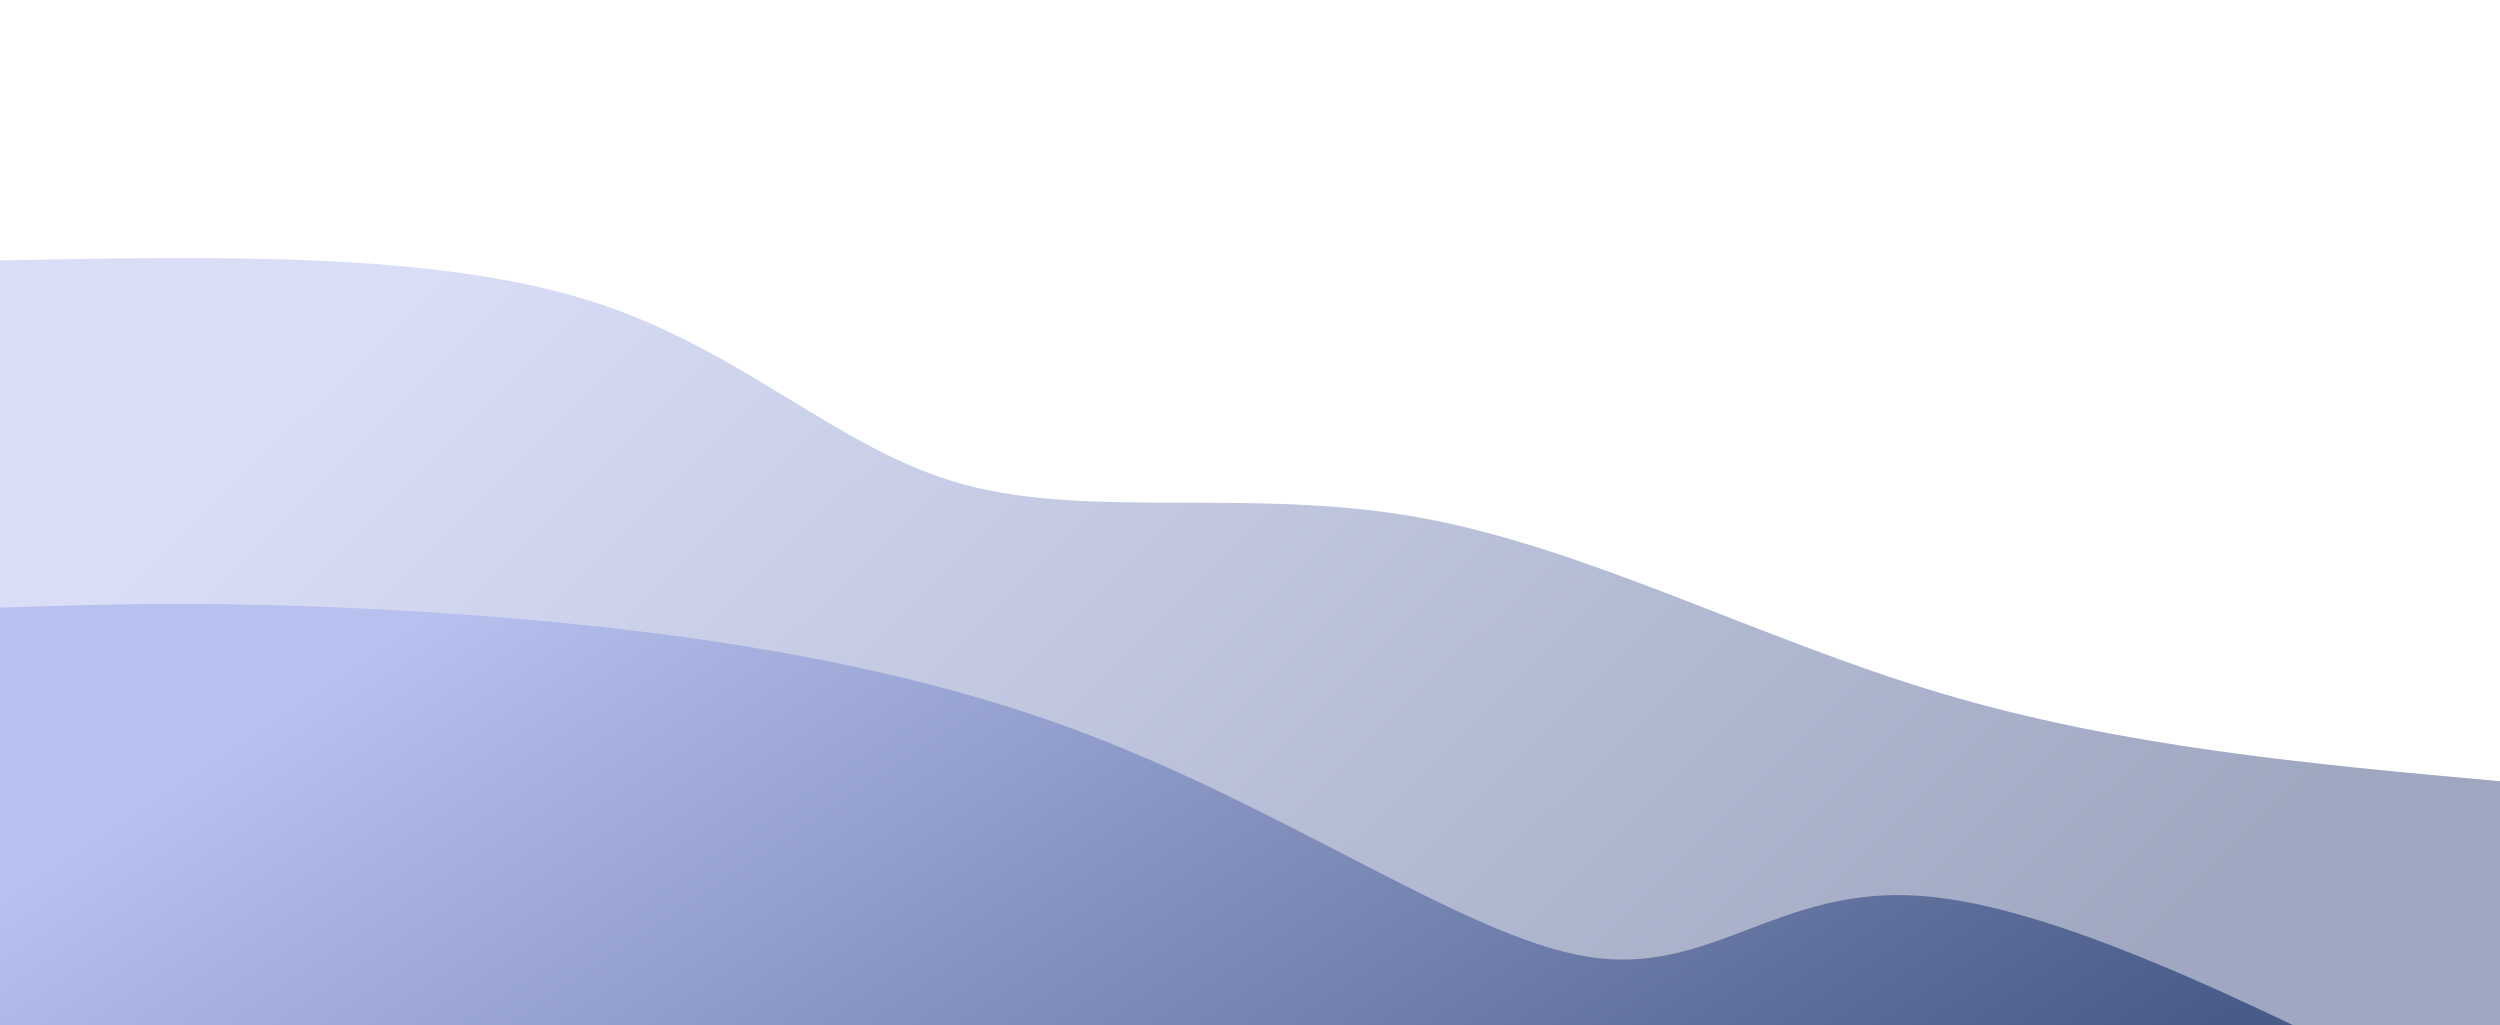
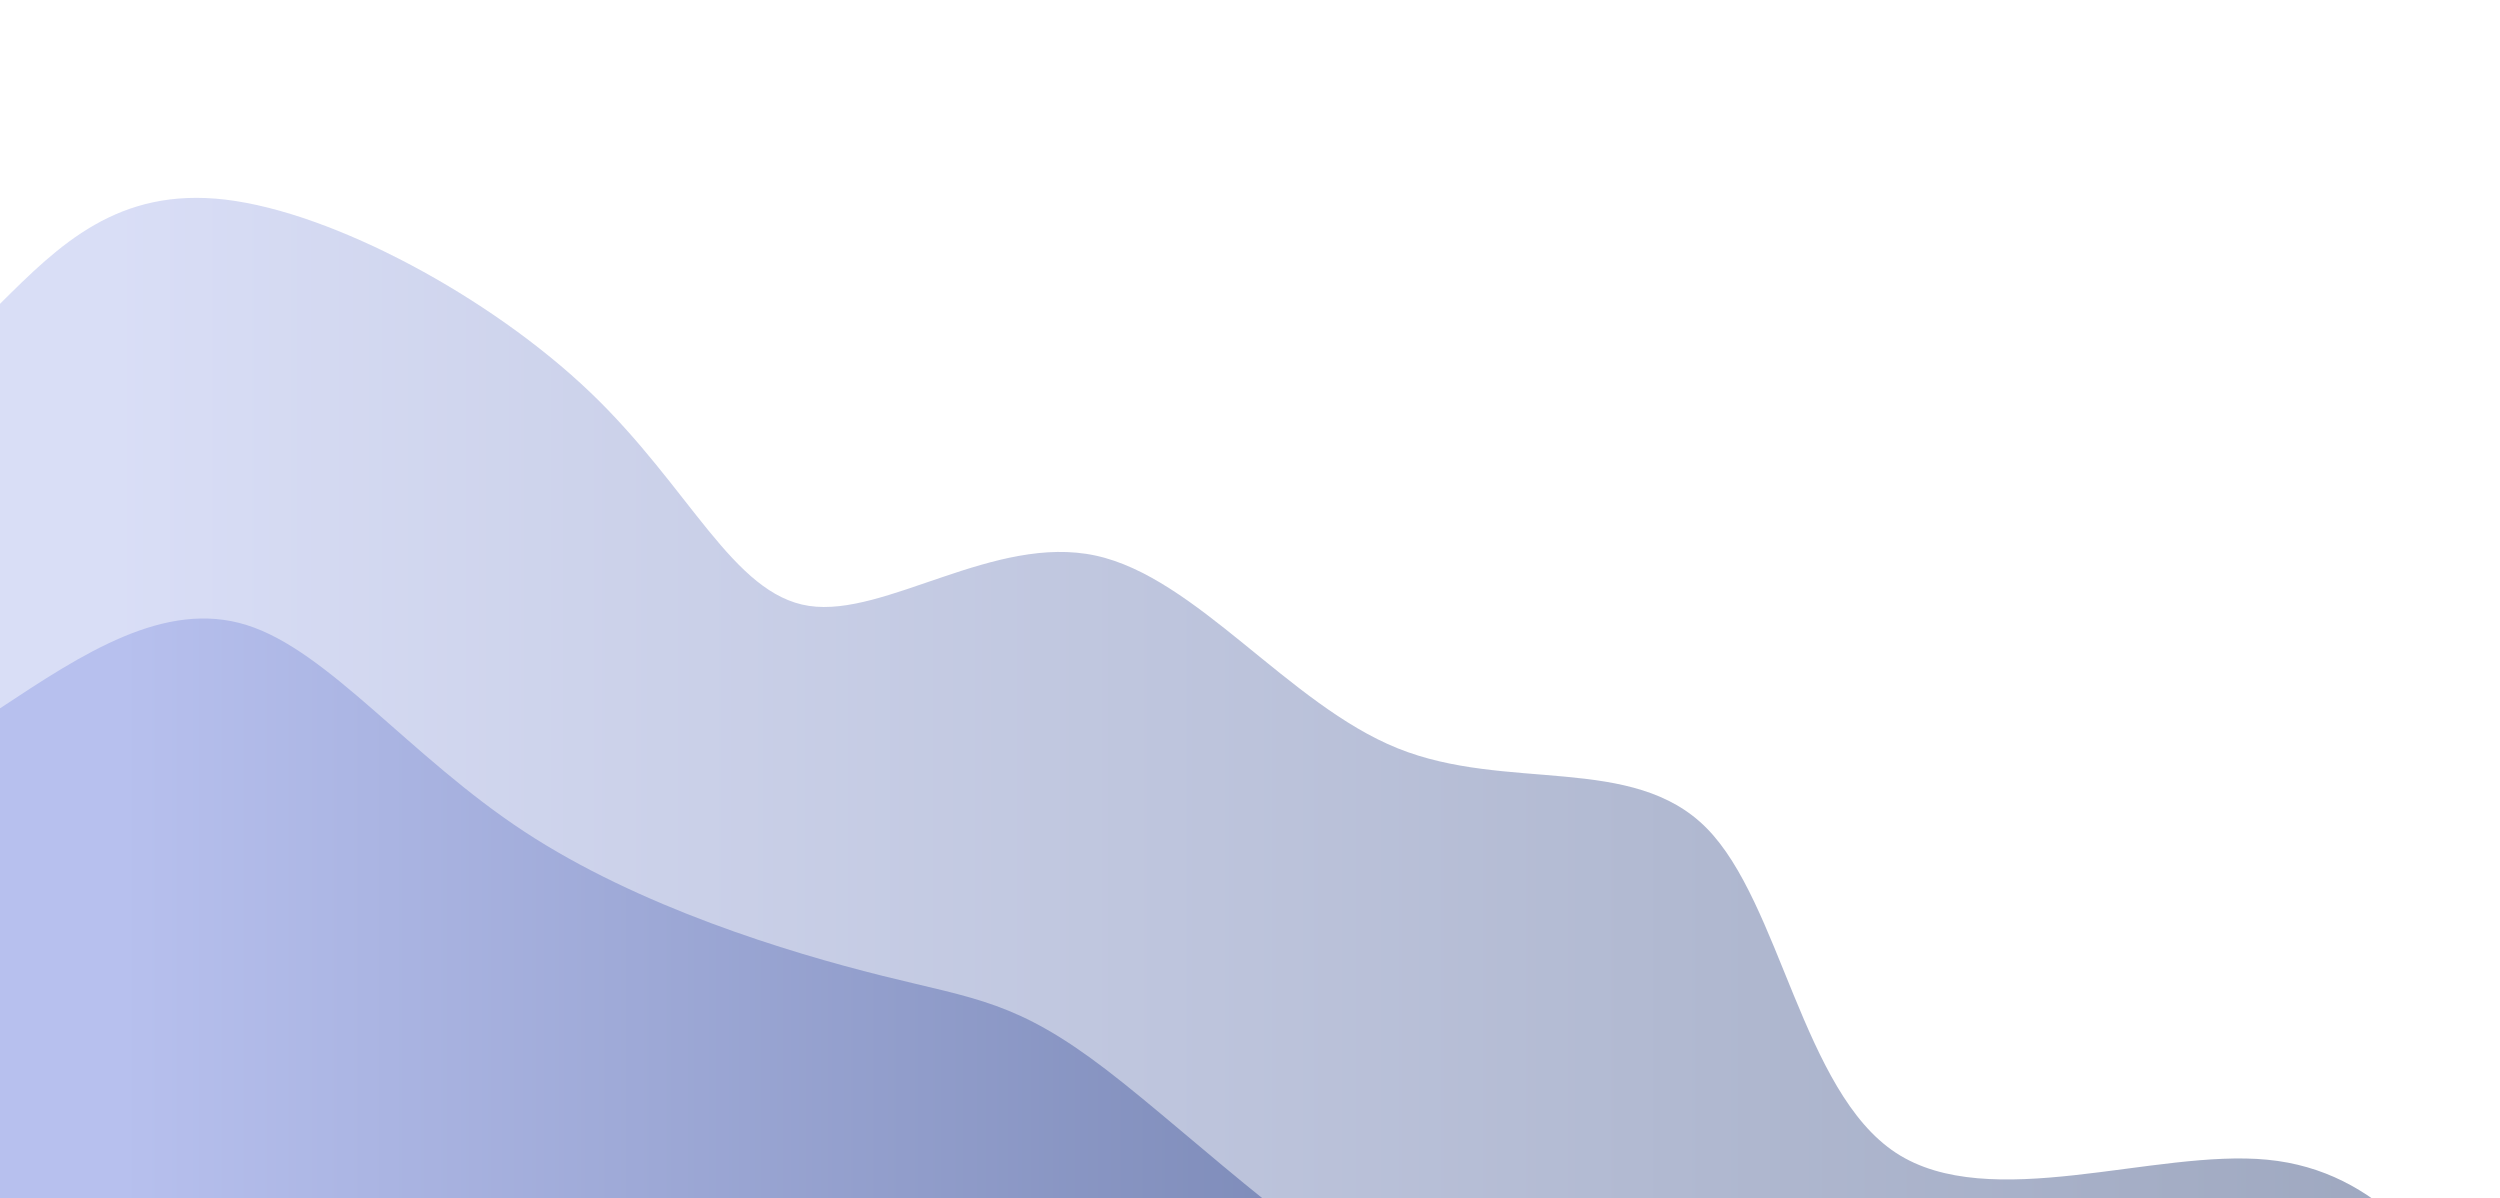
- <svg xmlns="http://www.w3.org/2000/svg" width="100%" height="100%" id="svg" viewBox="0 0 1440 590" class="transition duration-300 ease-in-out delay-150">
+ <svg xmlns="http://www.w3.org/2000/svg" width="100%" height="100%" id="svg" viewBox="0 0 1440 690" class="transition duration-300 ease-in-out delay-150">
  <defs>
-     <linearGradient id="gradient" x1="2%" y1="35%" x2="98%" y2="65%">
+     <linearGradient id="gradient" x1="0%" y1="50%" x2="100%" y2="50%">
      <stop offset="5%" stop-color="#b7c0ee" />
      <stop offset="95%" stop-color="#495b88" />
    </linearGradient>
  </defs>
-   <path d="M 0,600 L 0,150 C 124.88,147.569 249.761,145.139 339,173 C 428.239,200.861 481.837,259.014 555,279 C 628.163,298.986 720.89,280.804 817,298 C 913.11,315.196 1012.603,367.77 1117,399 C 1221.397,430.23 1330.699,440.115 1440,450 L 1440,600 L 0,600 Z" stroke="none" stroke-width="0" fill="url(#gradient)" fill-opacity="0.53" class="transition-all duration-300 ease-in-out delay-150 path-0" />
+   <path d="M 0,700 L 0,175 C 33.929,141.284 67.857,107.567 130,115 C 192.143,122.433 282.5,171.015 340,226 C 397.5,280.985 422.144,342.372 466,349 C 509.856,355.628 572.924,307.497 631,320 C 689.076,332.503 742.161,405.64 805,431 C 867.839,456.36 940.431,433.942 983,477 C 1025.569,520.058 1038.115,628.593 1092,664 C 1145.885,699.407 1241.11,661.688 1306,668 C 1370.89,674.312 1405.445,724.656 1440,775 L 1440,700 L 0,700 Z" stroke="none" stroke-width="0" fill="url(#gradient)" fill-opacity="0.53" class="transition-all duration-300 ease-in-out delay-150 path-0" />
  <defs>
-     <linearGradient id="gradient" x1="2%" y1="35%" x2="98%" y2="65%">
+     <linearGradient id="gradient" x1="0%" y1="50%" x2="100%" y2="50%">
      <stop offset="5%" stop-color="#b7c0ee" />
      <stop offset="95%" stop-color="#495b88" />
    </linearGradient>
  </defs>
-   <path d="M 0,600 L 0,350 C 65.177,347.895 130.354,345.789 236,352 C 341.646,358.211 487.761,372.737 613,418 C 738.239,463.263 842.603,539.263 914,551 C 985.397,562.737 1023.828,510.211 1106,516 C 1188.172,521.789 1314.086,585.895 1440,650 L 1440,600 L 0,600 Z" stroke="none" stroke-width="0" fill="url(#gradient)" fill-opacity="1" class="transition-all duration-300 ease-in-out delay-150 path-1" />
+   <path d="M 0,700 L 0,408 C 47.447,376.632 94.894,345.264 142,360 C 189.106,374.736 235.869,435.577 302,479 C 368.131,522.423 453.628,548.427 508,562 C 562.372,575.573 585.619,576.716 637,616 C 688.381,655.284 767.898,732.709 829,756 C 890.102,779.291 932.79,748.449 978,764 C 1023.21,779.551 1070.941,841.494 1116,884 C 1161.059,926.506 1203.445,949.573 1257,967 C 1310.555,984.427 1375.277,996.213 1440,1008 L 1440,700 L 0,700 Z" stroke="none" stroke-width="0" fill="url(#gradient)" fill-opacity="1" class="transition-all duration-300 ease-in-out delay-150 path-1" />
</svg>
